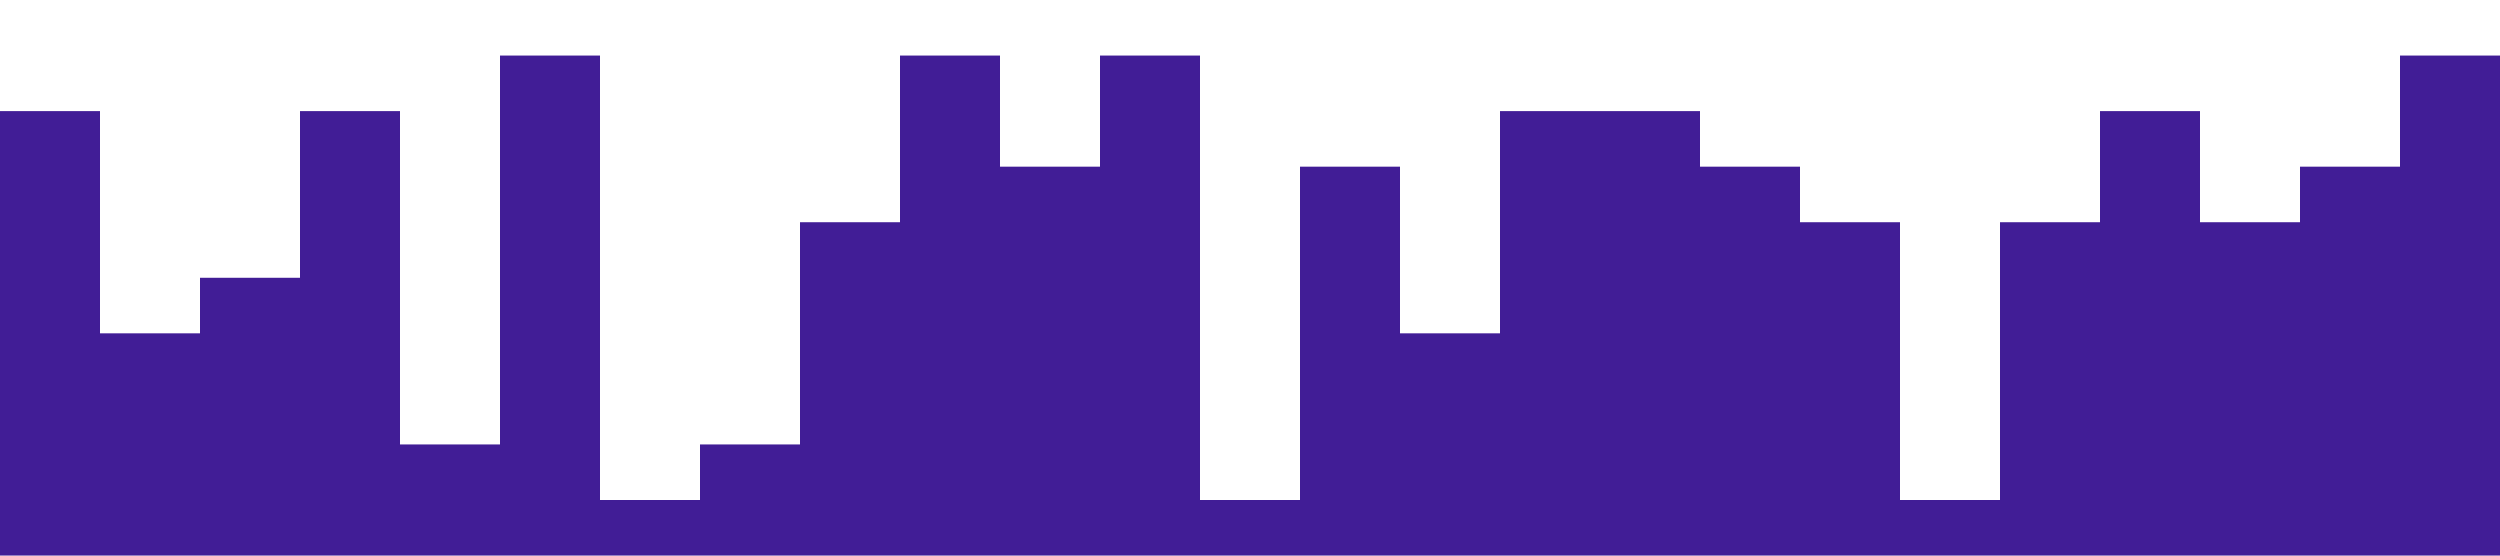
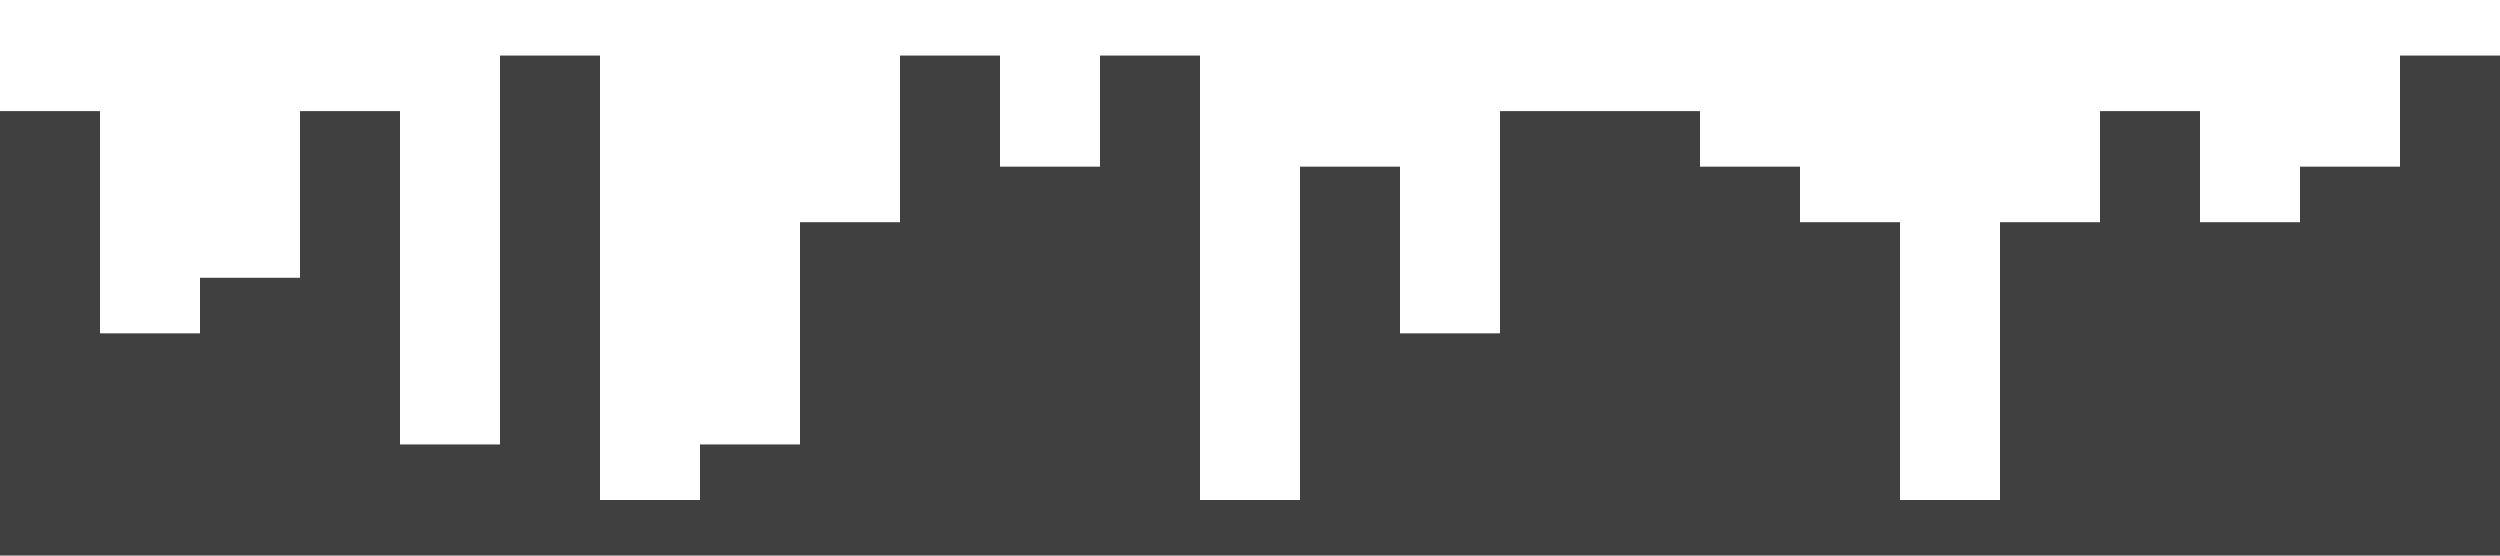
<svg xmlns="http://www.w3.org/2000/svg" viewBox="0 0 1440 320">
-   <path fill="#411d96" fill-opacity="1" d="M0,160L0,64L57.6,64L57.6,192L115.2,192L115.2,160L172.8,160L172.8,64L230.4,64L230.4,256L288,256L288,32L345.6,32L345.6,288L403.2,288L403.2,256L460.8,256L460.8,128L518.4,128L518.4,32L576,32L576,96L633.6,96L633.6,32L691.2,32L691.2,288L748.8,288L748.8,96L806.4,96L806.4,192L864,192L864,64L921.6,64L921.6,64L979.2,64L979.2,96L1036.8,96L1036.8,128L1094.4,128L1094.4,288L1152,288L1152,128L1209.6,128L1209.6,64L1267.2,64L1267.2,128L1324.8,128L1324.8,96L1382.4,96L1382.4,32L1440,32L1440,320L1382.4,320L1382.4,320L1324.8,320L1324.8,320L1267.2,320L1267.2,320L1209.6,320L1209.6,320L1152,320L1152,320L1094.4,320L1094.4,320L1036.8,320L1036.8,320L979.2,320L979.2,320L921.6,320L921.6,320L864,320L864,320L806.4,320L806.4,320L748.8,320L748.8,320L691.2,320L691.2,320L633.6,320L633.6,320L576,320L576,320L518.4,320L518.4,320L460.8,320L460.8,320L403.2,320L403.2,320L345.6,320L345.6,320L288,320L288,320L230.4,320L230.4,320L172.8,320L172.8,320L115.2,320L115.2,320L57.6,320L57.6,320L0,320L0,320Z" />
+   <path fill="#404040" fill-opacity="1" d="M0,160L0,64L57.6,64L57.6,192L115.2,192L115.2,160L172.8,160L172.8,64L230.4,64L230.4,256L288,256L288,32L345.6,32L345.6,288L403.2,288L403.2,256L460.8,256L460.8,128L518.4,128L518.4,32L576,32L576,96L633.6,96L633.6,32L691.2,32L691.2,288L748.8,288L748.8,96L806.4,96L806.4,192L864,192L864,64L921.6,64L921.6,64L979.2,64L979.2,96L1036.8,96L1036.8,128L1094.4,128L1094.4,288L1152,288L1152,128L1209.6,128L1209.6,64L1267.2,64L1267.2,128L1324.8,128L1324.8,96L1382.4,96L1382.4,32L1440,32L1440,320L1382.4,320L1382.4,320L1324.8,320L1324.8,320L1267.2,320L1267.2,320L1209.6,320L1209.6,320L1152,320L1152,320L1094.4,320L1094.4,320L1036.8,320L1036.8,320L979.2,320L979.2,320L921.6,320L921.6,320L864,320L864,320L806.4,320L806.4,320L748.8,320L748.8,320L691.2,320L691.2,320L633.6,320L633.6,320L576,320L576,320L518.4,320L518.4,320L460.8,320L460.8,320L403.2,320L403.2,320L345.6,320L345.6,320L288,320L288,320L230.4,320L230.4,320L172.8,320L172.8,320L115.2,320L115.2,320L57.6,320L57.6,320L0,320L0,320Z" />
</svg>
